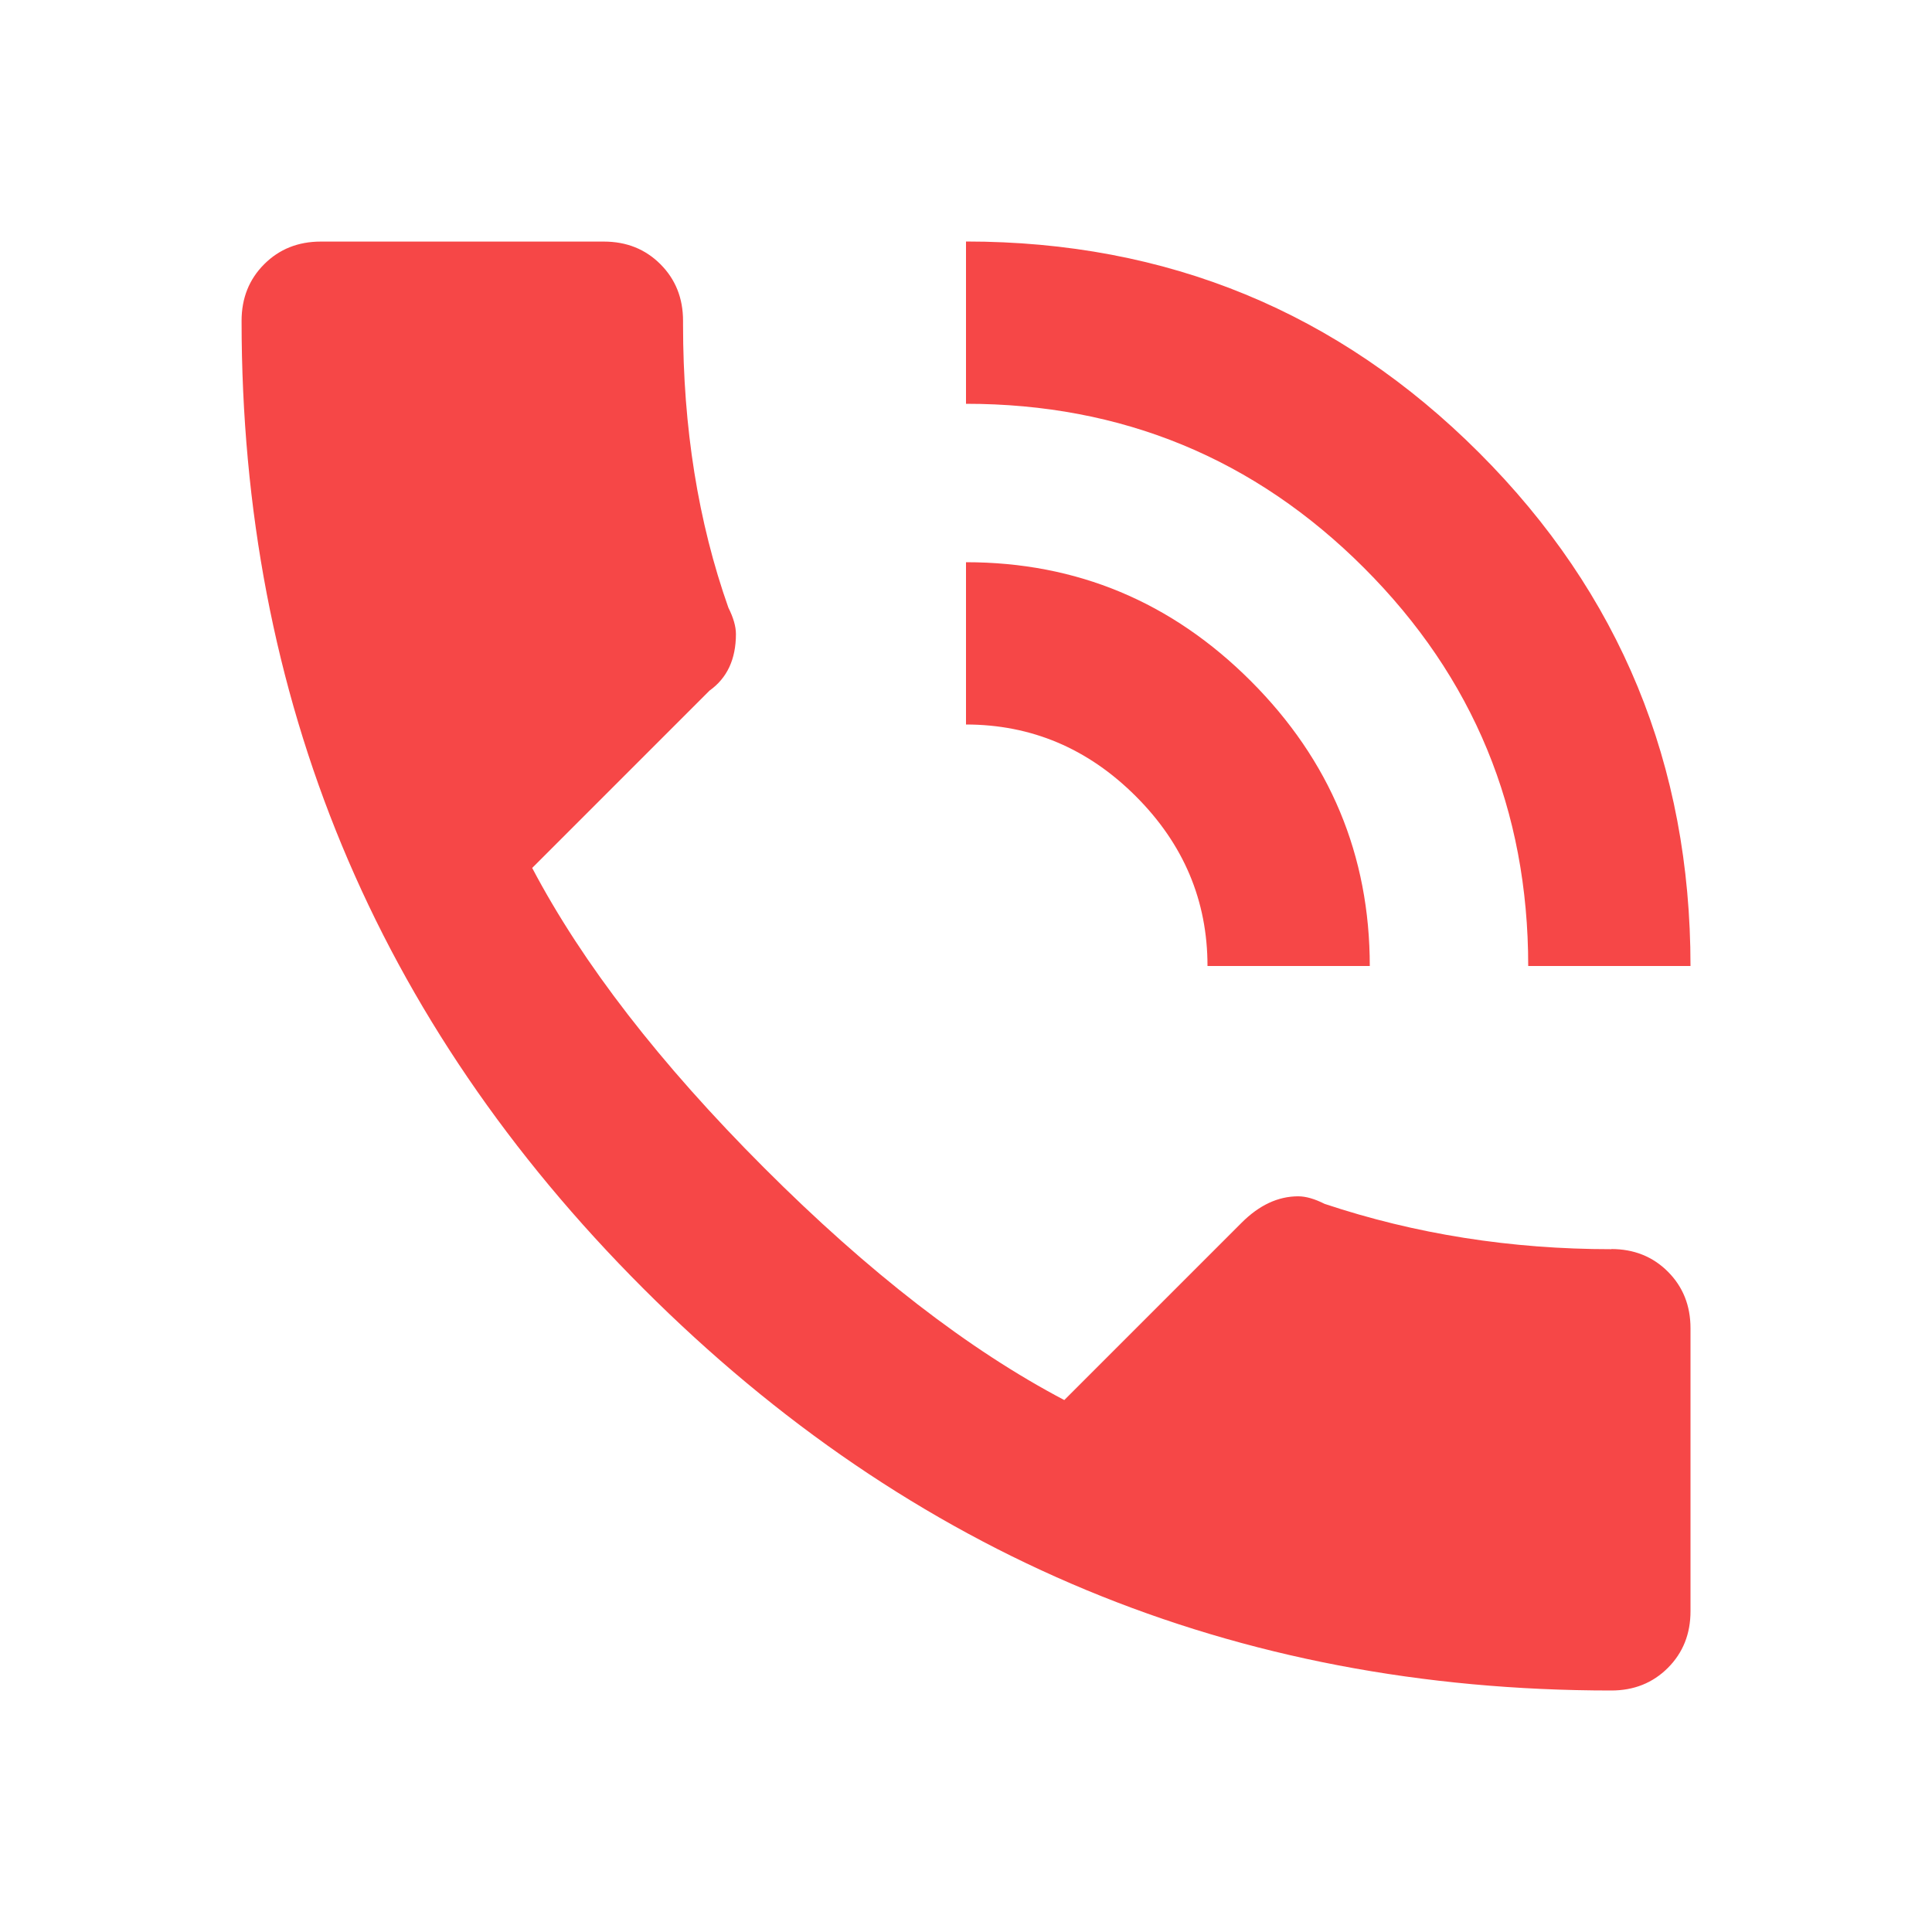
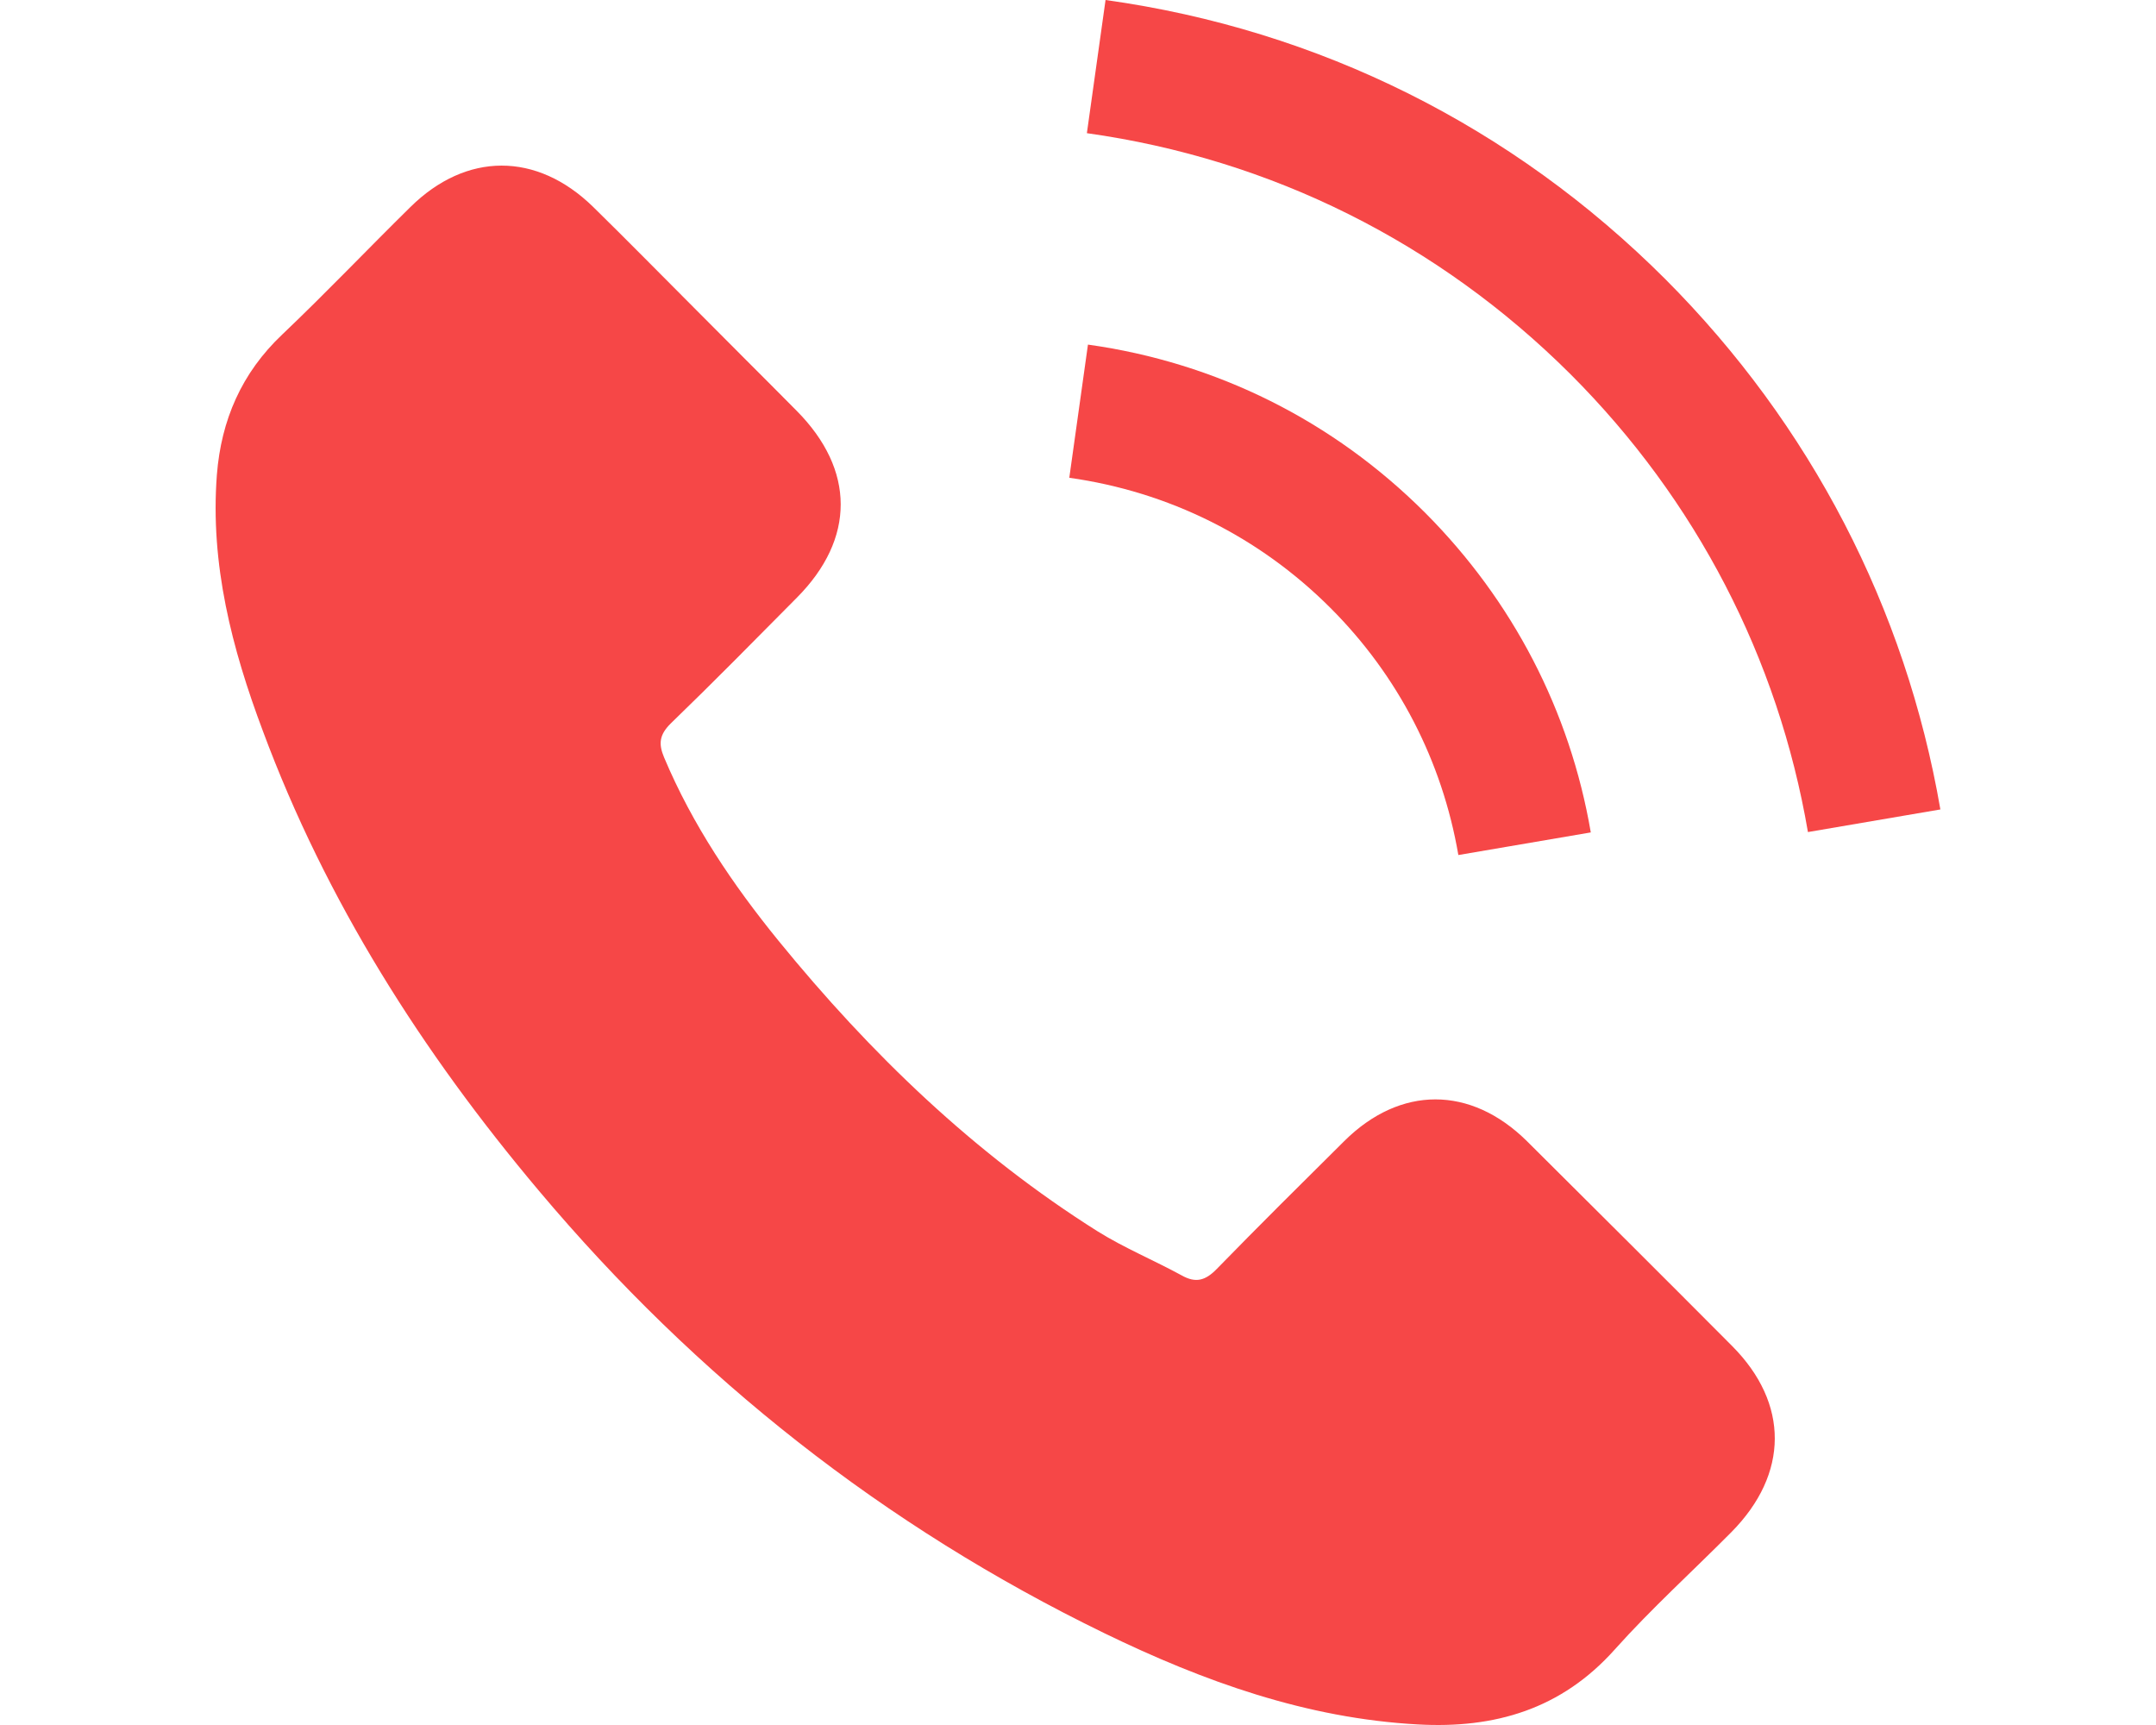
- <svg xmlns="http://www.w3.org/2000/svg" version="1.1" width="4" height="4" viewBox="0 0 24 24">
-   <path fill="#F64747" d="M15 12q0-1.219-0.891-2.109t-2.109-0.891v-2.016q2.063 0 3.539 1.477t1.477 3.539h-2.016zM18.984 12q0-2.906-2.039-4.945t-4.945-2.039v-2.016q3.75 0 6.375 2.625t2.625 6.375h-2.016zM20.016 15.516q0.422 0 0.703 0.281t0.281 0.703v3.516q0 0.422-0.281 0.703t-0.703 0.281q-7.031 0-12.023-4.992t-4.992-12.023q0-0.422 0.281-0.703t0.703-0.281h3.516q0.422 0 0.703 0.281t0.281 0.703v0.047q0 1.922 0.563 3.516 0.094 0.188 0.094 0.328 0 0.469-0.328 0.703l-2.203 2.203q0.938 1.781 2.883 3.727t3.727 2.883l2.203-2.203q0.328-0.328 0.703-0.328 0.141 0 0.328 0.094 1.688 0.563 3.563 0.563z" />
+ <svg xmlns="http://www.w3.org/2000/svg" version="1.1" id="Capa_1" x="0px" y="0px" width="15" height="12" viewBox="0 0 480.56 480.56" style="enable-background:new 0 0 480.56 480.56;" xml:space="preserve">
+   <g>
+     <g>
+       <path fill="#F64747" d="M365.354,317.9c-15.7-15.5-35.3-15.5-50.9,0c-11.9,11.8-23.8,23.6-35.5,35.6c-3.2,3.3-5.9,4-9.8,1.8    c-7.7-4.2-15.9-7.6-23.3-12.2c-34.5-21.7-63.4-49.6-89-81c-12.7-15.6-24-32.3-31.9-51.1c-1.6-3.8-1.3-6.3,1.8-9.4    c11.9-11.5,23.5-23.3,35.2-35.1c16.3-16.4,16.3-35.6-0.1-52.1c-9.3-9.4-18.6-18.6-27.9-28c-9.6-9.6-19.1-19.3-28.8-28.8    c-15.7-15.3-35.3-15.3-50.9,0.1c-12,11.8-23.5,23.9-35.7,35.5c-11.3,10.7-17,23.8-18.2,39.1c-1.9,24.9,4.2,48.4,12.8,71.3    c17.6,47.4,44.4,89.5,76.9,128.1c43.9,52.2,96.3,93.5,157.6,123.3c27.6,13.4,56.2,23.7,87.3,25.4c21.4,1.2,40-4.2,54.9-20.9    c10.2-11.4,21.7-21.8,32.5-32.7c16-16.2,16.1-35.8,0.2-51.8C403.554,355.9,384.454,336.9,365.354,317.9z" />
+       <path fill="#F64747" d="M346.254,238.2l36.9-6.3c-5.8-33.9-21.8-64.6-46.1-89c-25.7-25.7-58.2-41.9-94-46.9l-5.2,37.1    c27.7,3.9,52.9,16.4,72.8,36.3C329.454,188.2,341.754,212,346.254,238.2z" />
+       <path fill="#F64747" d="M403.954,77.8c-42.6-42.6-96.5-69.5-156-77.8l-5.2,37.1c51.4,7.2,98,30.5,134.8,67.2c34.9,34.9,57.8,79,66.1,127.5    l36.9-6.3C470.854,169.3,444.354,118.3,403.954,77.8z" />
+     </g>
+   </g>
+   <g>
+ </g>
+   <g>
+ </g>
+   <g>
+ </g>
+   <g>
+ </g>
+   <g>
+ </g>
+   <g>
+ </g>
+   <g>
+ </g>
+   <g>
+ </g>
+   <g>
+ </g>
+   <g>
+ </g>
+   <g>
+ </g>
+   <g>
+ </g>
+   <g>
+ </g>
+   <g>
+ </g>
+   <g>
+ </g>
</svg>
